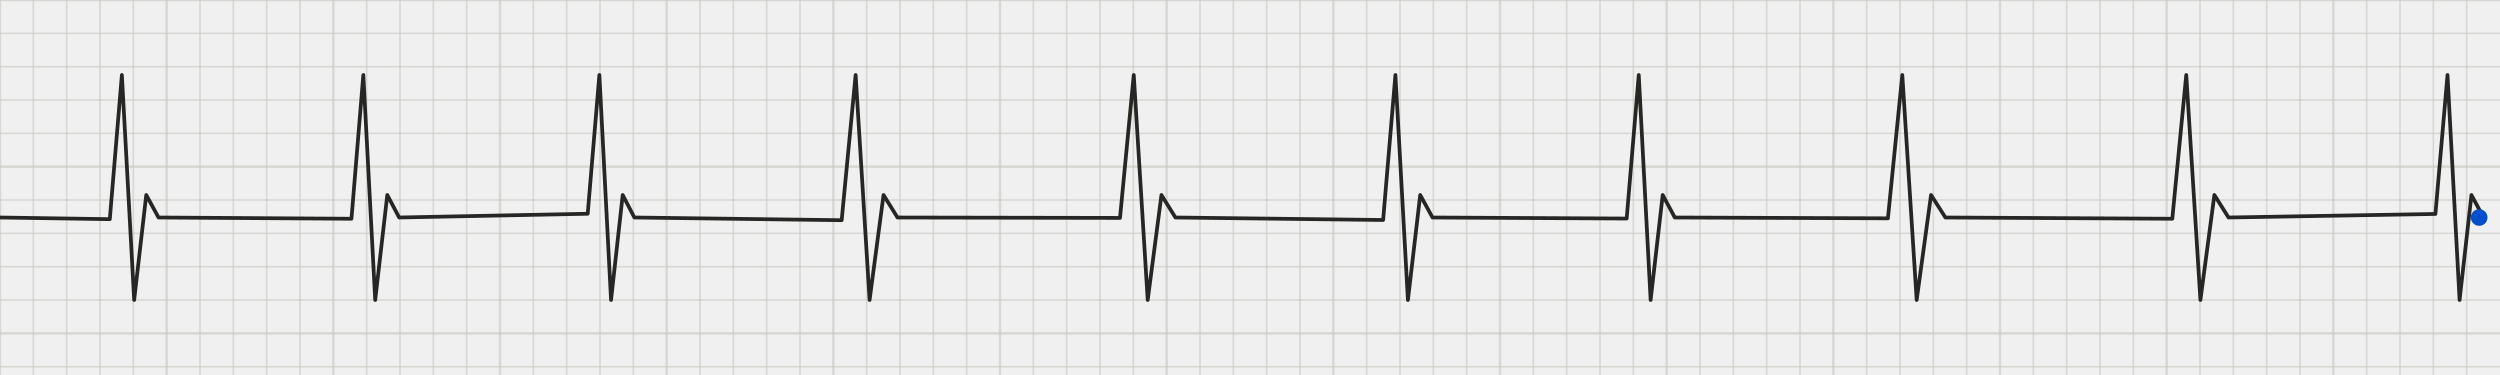
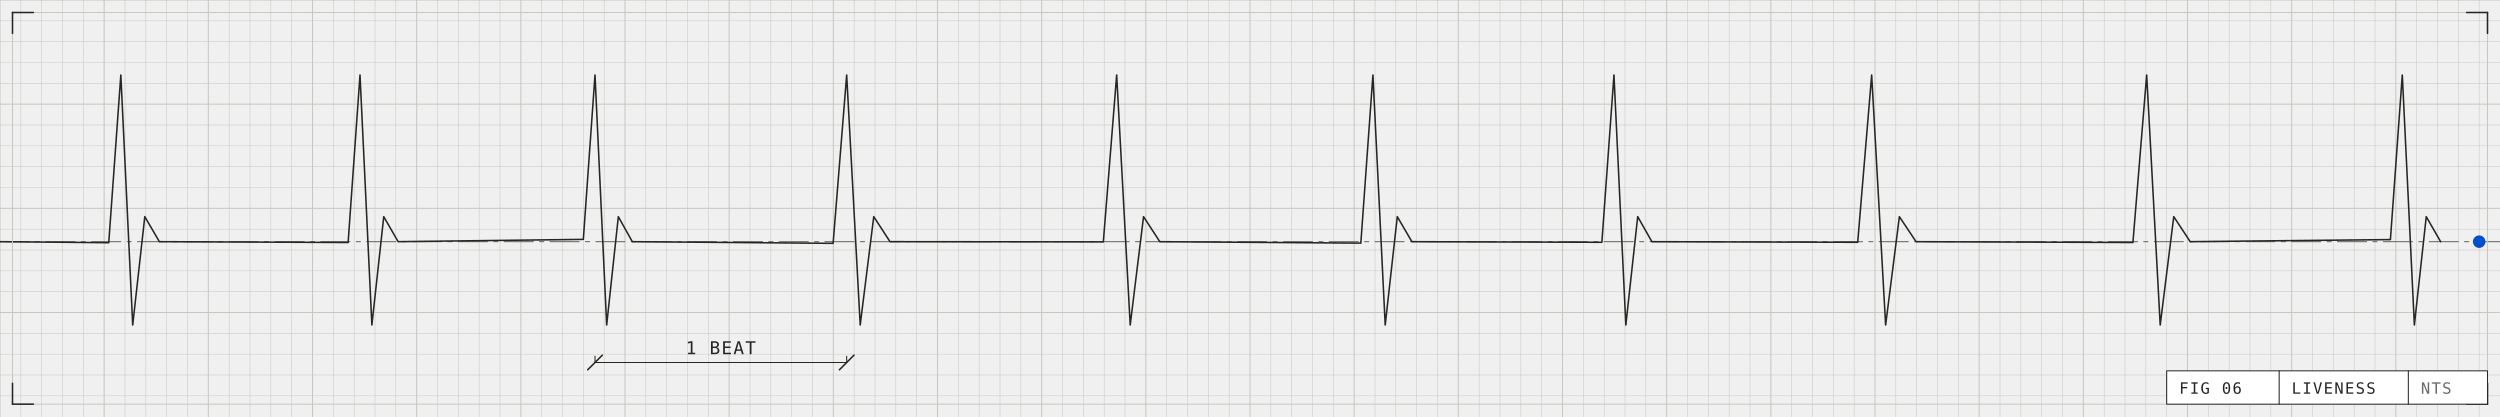
- <svg xmlns="http://www.w3.org/2000/svg" viewBox="0 0 1200 180" width="1200" height="180" role="img" aria-label="A heartbeat trace running across graph paper">
+ <svg xmlns="http://www.w3.org/2000/svg" viewBox="0 0 1200 200" width="1200" height="200" role="img" aria-label="A heartbeat trace on graph paper">
  <g fill="none" stroke-linecap="round" stroke-linejoin="round">
-     <path d="M0 0V180" stroke="#c9c7c0" stroke-width="1.2" opacity=".6" />
-     <path d="M16 0V180" stroke="#c9c7c0" stroke-width="0.8" opacity=".6" />
-     <path d="M32 0V180" stroke="#c9c7c0" stroke-width="0.8" opacity=".6" />
-     <path d="M48 0V180" stroke="#c9c7c0" stroke-width="0.8" opacity=".6" />
-     <path d="M64 0V180" stroke="#c9c7c0" stroke-width="0.8" opacity=".6" />
-     <path d="M80 0V180" stroke="#c9c7c0" stroke-width="1.2" opacity=".6" />
-     <path d="M96 0V180" stroke="#c9c7c0" stroke-width="0.8" opacity=".6" />
-     <path d="M112 0V180" stroke="#c9c7c0" stroke-width="0.8" opacity=".6" />
-     <path d="M128 0V180" stroke="#c9c7c0" stroke-width="0.8" opacity=".6" />
-     <path d="M144 0V180" stroke="#c9c7c0" stroke-width="0.8" opacity=".6" />
-     <path d="M160 0V180" stroke="#c9c7c0" stroke-width="1.2" opacity=".6" />
-     <path d="M176 0V180" stroke="#c9c7c0" stroke-width="0.8" opacity=".6" />
-     <path d="M192 0V180" stroke="#c9c7c0" stroke-width="0.8" opacity=".6" />
-     <path d="M208 0V180" stroke="#c9c7c0" stroke-width="0.8" opacity=".6" />
-     <path d="M224 0V180" stroke="#c9c7c0" stroke-width="0.8" opacity=".6" />
-     <path d="M240 0V180" stroke="#c9c7c0" stroke-width="1.2" opacity=".6" />
-     <path d="M256 0V180" stroke="#c9c7c0" stroke-width="0.8" opacity=".6" />
-     <path d="M272 0V180" stroke="#c9c7c0" stroke-width="0.8" opacity=".6" />
-     <path d="M288 0V180" stroke="#c9c7c0" stroke-width="0.8" opacity=".6" />
-     <path d="M304 0V180" stroke="#c9c7c0" stroke-width="0.8" opacity=".6" />
-     <path d="M320 0V180" stroke="#c9c7c0" stroke-width="1.2" opacity=".6" />
-     <path d="M336 0V180" stroke="#c9c7c0" stroke-width="0.8" opacity=".6" />
-     <path d="M352 0V180" stroke="#c9c7c0" stroke-width="0.8" opacity=".6" />
-     <path d="M368 0V180" stroke="#c9c7c0" stroke-width="0.8" opacity=".6" />
-     <path d="M384 0V180" stroke="#c9c7c0" stroke-width="0.8" opacity=".6" />
-     <path d="M400 0V180" stroke="#c9c7c0" stroke-width="1.2" opacity=".6" />
-     <path d="M416 0V180" stroke="#c9c7c0" stroke-width="0.8" opacity=".6" />
-     <path d="M432 0V180" stroke="#c9c7c0" stroke-width="0.8" opacity=".6" />
-     <path d="M448 0V180" stroke="#c9c7c0" stroke-width="0.8" opacity=".6" />
-     <path d="M464 0V180" stroke="#c9c7c0" stroke-width="0.8" opacity=".6" />
-     <path d="M480 0V180" stroke="#c9c7c0" stroke-width="1.2" opacity=".6" />
-     <path d="M496 0V180" stroke="#c9c7c0" stroke-width="0.8" opacity=".6" />
-     <path d="M512 0V180" stroke="#c9c7c0" stroke-width="0.8" opacity=".6" />
-     <path d="M528 0V180" stroke="#c9c7c0" stroke-width="0.8" opacity=".6" />
-     <path d="M544 0V180" stroke="#c9c7c0" stroke-width="0.8" opacity=".6" />
-     <path d="M560 0V180" stroke="#c9c7c0" stroke-width="1.2" opacity=".6" />
-     <path d="M576 0V180" stroke="#c9c7c0" stroke-width="0.8" opacity=".6" />
-     <path d="M592 0V180" stroke="#c9c7c0" stroke-width="0.8" opacity=".6" />
-     <path d="M608 0V180" stroke="#c9c7c0" stroke-width="0.8" opacity=".6" />
-     <path d="M624 0V180" stroke="#c9c7c0" stroke-width="0.8" opacity=".6" />
-     <path d="M640 0V180" stroke="#c9c7c0" stroke-width="1.2" opacity=".6" />
-     <path d="M656 0V180" stroke="#c9c7c0" stroke-width="0.8" opacity=".6" />
-     <path d="M672 0V180" stroke="#c9c7c0" stroke-width="0.8" opacity=".6" />
-     <path d="M688 0V180" stroke="#c9c7c0" stroke-width="0.8" opacity=".6" />
-     <path d="M704 0V180" stroke="#c9c7c0" stroke-width="0.8" opacity=".6" />
-     <path d="M720 0V180" stroke="#c9c7c0" stroke-width="1.2" opacity=".6" />
-     <path d="M736 0V180" stroke="#c9c7c0" stroke-width="0.8" opacity=".6" />
-     <path d="M752 0V180" stroke="#c9c7c0" stroke-width="0.8" opacity=".6" />
-     <path d="M768 0V180" stroke="#c9c7c0" stroke-width="0.8" opacity=".6" />
-     <path d="M784 0V180" stroke="#c9c7c0" stroke-width="0.8" opacity=".6" />
-     <path d="M800 0V180" stroke="#c9c7c0" stroke-width="1.2" opacity=".6" />
-     <path d="M816 0V180" stroke="#c9c7c0" stroke-width="0.8" opacity=".6" />
-     <path d="M832 0V180" stroke="#c9c7c0" stroke-width="0.8" opacity=".6" />
-     <path d="M848 0V180" stroke="#c9c7c0" stroke-width="0.8" opacity=".6" />
-     <path d="M864 0V180" stroke="#c9c7c0" stroke-width="0.8" opacity=".6" />
-     <path d="M880 0V180" stroke="#c9c7c0" stroke-width="1.2" opacity=".6" />
-     <path d="M896 0V180" stroke="#c9c7c0" stroke-width="0.8" opacity=".6" />
-     <path d="M912 0V180" stroke="#c9c7c0" stroke-width="0.8" opacity=".6" />
-     <path d="M928 0V180" stroke="#c9c7c0" stroke-width="0.8" opacity=".6" />
-     <path d="M944 0V180" stroke="#c9c7c0" stroke-width="0.8" opacity=".6" />
-     <path d="M960 0V180" stroke="#c9c7c0" stroke-width="1.2" opacity=".6" />
-     <path d="M976 0V180" stroke="#c9c7c0" stroke-width="0.8" opacity=".6" />
-     <path d="M992 0V180" stroke="#c9c7c0" stroke-width="0.8" opacity=".6" />
-     <path d="M1008 0V180" stroke="#c9c7c0" stroke-width="0.8" opacity=".6" />
-     <path d="M1024 0V180" stroke="#c9c7c0" stroke-width="0.8" opacity=".6" />
-     <path d="M1040 0V180" stroke="#c9c7c0" stroke-width="1.2" opacity=".6" />
-     <path d="M1056 0V180" stroke="#c9c7c0" stroke-width="0.8" opacity=".6" />
-     <path d="M1072 0V180" stroke="#c9c7c0" stroke-width="0.8" opacity=".6" />
-     <path d="M1088 0V180" stroke="#c9c7c0" stroke-width="0.8" opacity=".6" />
-     <path d="M1104 0V180" stroke="#c9c7c0" stroke-width="0.8" opacity=".6" />
-     <path d="M1120 0V180" stroke="#c9c7c0" stroke-width="1.2" opacity=".6" />
-     <path d="M1136 0V180" stroke="#c9c7c0" stroke-width="0.8" opacity=".6" />
-     <path d="M1152 0V180" stroke="#c9c7c0" stroke-width="0.8" opacity=".6" />
-     <path d="M1168 0V180" stroke="#c9c7c0" stroke-width="0.8" opacity=".6" />
-     <path d="M1184 0V180" stroke="#c9c7c0" stroke-width="0.8" opacity=".6" />
-     <path d="M0 0H1200" stroke="#c9c7c0" stroke-width="1.2" opacity=".6" />
-     <path d="M0 16H1200" stroke="#c9c7c0" stroke-width="0.8" opacity=".6" />
-     <path d="M0 32H1200" stroke="#c9c7c0" stroke-width="0.8" opacity=".6" />
-     <path d="M0 48H1200" stroke="#c9c7c0" stroke-width="0.8" opacity=".6" />
-     <path d="M0 64H1200" stroke="#c9c7c0" stroke-width="0.8" opacity=".6" />
-     <path d="M0 80H1200" stroke="#c9c7c0" stroke-width="1.2" opacity=".6" />
-     <path d="M0 96H1200" stroke="#c9c7c0" stroke-width="0.8" opacity=".6" />
-     <path d="M0 112H1200" stroke="#c9c7c0" stroke-width="0.8" opacity=".6" />
-     <path d="M0 128H1200" stroke="#c9c7c0" stroke-width="0.8" opacity=".6" />
-     <path d="M0 144H1200" stroke="#c9c7c0" stroke-width="0.8" opacity=".6" />
-     <path d="M0 160H1200" stroke="#c9c7c0" stroke-width="1.2" opacity=".6" />
-     <path d="M0 176H1200" stroke="#c9c7c0" stroke-width="0.8" opacity=".6" />
-     <path d="M0 104.4L52.7 105.2L58.5 36.0L64.4 144.0L70.2 93.6L76.1 104.4L168.7 105.0L174.4 36.0L180.1 144.0L185.9 93.6L191.6 104.4L282.1 102.6L287.7 36.0L293.3 144.0L298.9 93.6L304.5 104.4L404.0 105.7L410.7 36.0L417.4 144.0L424.1 93.6L430.8 104.4L537.6 104.6L544.2 36.0L550.9 144.0L557.5 93.6L564.2 104.4L663.9 105.6L669.8 36.0L675.8 144.0L681.7 93.6L687.6 104.4L780.8 104.9L786.6 36.0L792.3 144.0L798.1 93.6L803.9 104.4L906.2 104.8L913.1 36.0L920.0 144.0L926.9 93.6L933.8 104.4L1042.7 105.0L1049.4 36.0L1056.2 144.0L1062.9 93.6L1069.7 104.4L1169.0 102.7L1174.8 36.0L1180.6 144.0L1186.3 93.6L1192.1 104.4" stroke="#262624" stroke-width="1.8" />
-     <circle cx="1190.0" cy="104.4" r="4" fill="#004fcc" stroke="none" />
+     <path d="M0.0 0.0L0.0 200.0" stroke="#c9c7c0" stroke-width="0.5" />
+     <path d="M10.0 0.0L10.0 200.0" stroke="#c9c7c0" stroke-width="0.25" />
+     <path d="M20.0 0.0L20.0 200.0" stroke="#c9c7c0" stroke-width="0.25" />
+     <path d="M30.0 0.0L30.0 200.0" stroke="#c9c7c0" stroke-width="0.25" />
+     <path d="M40.0 0.0L40.0 200.0" stroke="#c9c7c0" stroke-width="0.25" />
+     <path d="M50.0 0.0L50.0 200.0" stroke="#c9c7c0" stroke-width="0.5" />
+     <path d="M60.0 0.0L60.0 200.0" stroke="#c9c7c0" stroke-width="0.25" />
+     <path d="M70.0 0.0L70.0 200.0" stroke="#c9c7c0" stroke-width="0.25" />
+     <path d="M80.0 0.0L80.0 200.0" stroke="#c9c7c0" stroke-width="0.25" />
+     <path d="M90.0 0.0L90.0 200.0" stroke="#c9c7c0" stroke-width="0.25" />
+     <path d="M100.0 0.0L100.0 200.0" stroke="#c9c7c0" stroke-width="0.5" />
+     <path d="M110.0 0.0L110.0 200.0" stroke="#c9c7c0" stroke-width="0.25" />
+     <path d="M120.0 0.0L120.0 200.0" stroke="#c9c7c0" stroke-width="0.25" />
+     <path d="M130.0 0.0L130.0 200.0" stroke="#c9c7c0" stroke-width="0.25" />
+     <path d="M140.0 0.0L140.0 200.0" stroke="#c9c7c0" stroke-width="0.25" />
+     <path d="M150.0 0.0L150.0 200.0" stroke="#c9c7c0" stroke-width="0.5" />
+     <path d="M160.0 0.0L160.0 200.0" stroke="#c9c7c0" stroke-width="0.25" />
+     <path d="M170.0 0.0L170.0 200.0" stroke="#c9c7c0" stroke-width="0.25" />
+     <path d="M180.0 0.0L180.0 200.0" stroke="#c9c7c0" stroke-width="0.25" />
+     <path d="M190.0 0.0L190.0 200.0" stroke="#c9c7c0" stroke-width="0.25" />
+     <path d="M200.0 0.0L200.0 200.0" stroke="#c9c7c0" stroke-width="0.5" />
+     <path d="M210.0 0.0L210.0 200.0" stroke="#c9c7c0" stroke-width="0.25" />
+     <path d="M220.0 0.0L220.0 200.0" stroke="#c9c7c0" stroke-width="0.25" />
+     <path d="M230.0 0.0L230.0 200.0" stroke="#c9c7c0" stroke-width="0.25" />
+     <path d="M240.0 0.0L240.0 200.0" stroke="#c9c7c0" stroke-width="0.25" />
+     <path d="M250.0 0.0L250.0 200.0" stroke="#c9c7c0" stroke-width="0.5" />
+     <path d="M260.0 0.0L260.0 200.0" stroke="#c9c7c0" stroke-width="0.25" />
+     <path d="M270.0 0.0L270.0 200.0" stroke="#c9c7c0" stroke-width="0.25" />
+     <path d="M280.0 0.0L280.0 200.0" stroke="#c9c7c0" stroke-width="0.25" />
+     <path d="M290.0 0.0L290.0 200.0" stroke="#c9c7c0" stroke-width="0.25" />
+     <path d="M300.0 0.0L300.0 200.0" stroke="#c9c7c0" stroke-width="0.5" />
+     <path d="M310.0 0.0L310.0 200.0" stroke="#c9c7c0" stroke-width="0.25" />
+     <path d="M320.0 0.0L320.0 200.0" stroke="#c9c7c0" stroke-width="0.25" />
+     <path d="M330.0 0.0L330.0 200.0" stroke="#c9c7c0" stroke-width="0.25" />
+     <path d="M340.0 0.0L340.0 200.0" stroke="#c9c7c0" stroke-width="0.25" />
+     <path d="M350.0 0.0L350.0 200.0" stroke="#c9c7c0" stroke-width="0.5" />
+     <path d="M360.0 0.0L360.0 200.0" stroke="#c9c7c0" stroke-width="0.25" />
+     <path d="M370.0 0.0L370.0 200.0" stroke="#c9c7c0" stroke-width="0.25" />
+     <path d="M380.0 0.0L380.0 200.0" stroke="#c9c7c0" stroke-width="0.25" />
+     <path d="M390.0 0.0L390.0 200.0" stroke="#c9c7c0" stroke-width="0.25" />
+     <path d="M400.0 0.0L400.0 200.0" stroke="#c9c7c0" stroke-width="0.5" />
+     <path d="M410.0 0.0L410.0 200.0" stroke="#c9c7c0" stroke-width="0.25" />
+     <path d="M420.0 0.0L420.0 200.0" stroke="#c9c7c0" stroke-width="0.25" />
+     <path d="M430.0 0.0L430.0 200.0" stroke="#c9c7c0" stroke-width="0.25" />
+     <path d="M440.0 0.0L440.0 200.0" stroke="#c9c7c0" stroke-width="0.25" />
+     <path d="M450.0 0.0L450.0 200.0" stroke="#c9c7c0" stroke-width="0.5" />
+     <path d="M460.0 0.0L460.0 200.0" stroke="#c9c7c0" stroke-width="0.25" />
+     <path d="M470.0 0.0L470.0 200.0" stroke="#c9c7c0" stroke-width="0.25" />
+     <path d="M480.0 0.0L480.0 200.0" stroke="#c9c7c0" stroke-width="0.25" />
+     <path d="M490.0 0.0L490.0 200.0" stroke="#c9c7c0" stroke-width="0.25" />
+     <path d="M500.0 0.0L500.0 200.0" stroke="#c9c7c0" stroke-width="0.5" />
+     <path d="M510.0 0.0L510.0 200.0" stroke="#c9c7c0" stroke-width="0.25" />
+     <path d="M520.0 0.0L520.0 200.0" stroke="#c9c7c0" stroke-width="0.25" />
+     <path d="M530.0 0.0L530.0 200.0" stroke="#c9c7c0" stroke-width="0.25" />
+     <path d="M540.0 0.0L540.0 200.0" stroke="#c9c7c0" stroke-width="0.25" />
+     <path d="M550.0 0.0L550.0 200.0" stroke="#c9c7c0" stroke-width="0.5" />
+     <path d="M560.0 0.0L560.0 200.0" stroke="#c9c7c0" stroke-width="0.25" />
+     <path d="M570.0 0.0L570.0 200.0" stroke="#c9c7c0" stroke-width="0.25" />
+     <path d="M580.0 0.0L580.0 200.0" stroke="#c9c7c0" stroke-width="0.25" />
+     <path d="M590.0 0.0L590.0 200.0" stroke="#c9c7c0" stroke-width="0.25" />
+     <path d="M600.0 0.0L600.0 200.0" stroke="#c9c7c0" stroke-width="0.5" />
+     <path d="M610.0 0.0L610.0 200.0" stroke="#c9c7c0" stroke-width="0.25" />
+     <path d="M620.0 0.0L620.0 200.0" stroke="#c9c7c0" stroke-width="0.25" />
+     <path d="M630.0 0.0L630.0 200.0" stroke="#c9c7c0" stroke-width="0.25" />
+     <path d="M640.0 0.0L640.0 200.0" stroke="#c9c7c0" stroke-width="0.25" />
+     <path d="M650.0 0.0L650.0 200.0" stroke="#c9c7c0" stroke-width="0.5" />
+     <path d="M660.0 0.0L660.0 200.0" stroke="#c9c7c0" stroke-width="0.25" />
+     <path d="M670.0 0.0L670.0 200.0" stroke="#c9c7c0" stroke-width="0.25" />
+     <path d="M680.0 0.0L680.0 200.0" stroke="#c9c7c0" stroke-width="0.25" />
+     <path d="M690.0 0.0L690.0 200.0" stroke="#c9c7c0" stroke-width="0.25" />
+     <path d="M700.0 0.0L700.0 200.0" stroke="#c9c7c0" stroke-width="0.5" />
+     <path d="M710.0 0.0L710.0 200.0" stroke="#c9c7c0" stroke-width="0.25" />
+     <path d="M720.0 0.0L720.0 200.0" stroke="#c9c7c0" stroke-width="0.25" />
+     <path d="M730.0 0.0L730.0 200.0" stroke="#c9c7c0" stroke-width="0.25" />
+     <path d="M740.0 0.0L740.0 200.0" stroke="#c9c7c0" stroke-width="0.25" />
+     <path d="M750.0 0.0L750.0 200.0" stroke="#c9c7c0" stroke-width="0.5" />
+     <path d="M760.0 0.0L760.0 200.0" stroke="#c9c7c0" stroke-width="0.25" />
+     <path d="M770.0 0.0L770.0 200.0" stroke="#c9c7c0" stroke-width="0.25" />
+     <path d="M780.0 0.0L780.0 200.0" stroke="#c9c7c0" stroke-width="0.25" />
+     <path d="M790.0 0.0L790.0 200.0" stroke="#c9c7c0" stroke-width="0.25" />
+     <path d="M800.0 0.0L800.0 200.0" stroke="#c9c7c0" stroke-width="0.5" />
+     <path d="M810.0 0.0L810.0 200.0" stroke="#c9c7c0" stroke-width="0.25" />
+     <path d="M820.0 0.0L820.0 200.0" stroke="#c9c7c0" stroke-width="0.25" />
+     <path d="M830.0 0.0L830.0 200.0" stroke="#c9c7c0" stroke-width="0.25" />
+     <path d="M840.0 0.0L840.0 200.0" stroke="#c9c7c0" stroke-width="0.25" />
+     <path d="M850.0 0.0L850.0 200.0" stroke="#c9c7c0" stroke-width="0.5" />
+     <path d="M860.0 0.0L860.0 200.0" stroke="#c9c7c0" stroke-width="0.25" />
+     <path d="M870.0 0.0L870.0 200.0" stroke="#c9c7c0" stroke-width="0.25" />
+     <path d="M880.0 0.0L880.0 200.0" stroke="#c9c7c0" stroke-width="0.25" />
+     <path d="M890.0 0.0L890.0 200.0" stroke="#c9c7c0" stroke-width="0.25" />
+     <path d="M900.0 0.0L900.0 200.0" stroke="#c9c7c0" stroke-width="0.5" />
+     <path d="M910.0 0.0L910.0 200.0" stroke="#c9c7c0" stroke-width="0.25" />
+     <path d="M920.0 0.0L920.0 200.0" stroke="#c9c7c0" stroke-width="0.25" />
+     <path d="M930.0 0.0L930.0 200.0" stroke="#c9c7c0" stroke-width="0.25" />
+     <path d="M940.0 0.0L940.0 200.0" stroke="#c9c7c0" stroke-width="0.25" />
+     <path d="M950.0 0.0L950.0 200.0" stroke="#c9c7c0" stroke-width="0.5" />
+     <path d="M960.0 0.0L960.0 200.0" stroke="#c9c7c0" stroke-width="0.25" />
+     <path d="M970.0 0.0L970.0 200.0" stroke="#c9c7c0" stroke-width="0.25" />
+     <path d="M980.0 0.0L980.0 200.0" stroke="#c9c7c0" stroke-width="0.25" />
+     <path d="M990.0 0.0L990.0 200.0" stroke="#c9c7c0" stroke-width="0.25" />
+     <path d="M1000.0 0.0L1000.0 200.0" stroke="#c9c7c0" stroke-width="0.5" />
+     <path d="M1010.0 0.0L1010.0 200.0" stroke="#c9c7c0" stroke-width="0.25" />
+     <path d="M1020.0 0.0L1020.0 200.0" stroke="#c9c7c0" stroke-width="0.25" />
+     <path d="M1030.0 0.0L1030.0 200.0" stroke="#c9c7c0" stroke-width="0.25" />
+     <path d="M1040.0 0.0L1040.0 200.0" stroke="#c9c7c0" stroke-width="0.25" />
+     <path d="M1050.0 0.0L1050.0 200.0" stroke="#c9c7c0" stroke-width="0.5" />
+     <path d="M1060.0 0.0L1060.0 200.0" stroke="#c9c7c0" stroke-width="0.25" />
+     <path d="M1070.0 0.0L1070.0 200.0" stroke="#c9c7c0" stroke-width="0.25" />
+     <path d="M1080.0 0.0L1080.0 200.0" stroke="#c9c7c0" stroke-width="0.25" />
+     <path d="M1090.0 0.0L1090.0 200.0" stroke="#c9c7c0" stroke-width="0.25" />
+     <path d="M1100.0 0.0L1100.0 200.0" stroke="#c9c7c0" stroke-width="0.5" />
+     <path d="M1110.0 0.0L1110.0 200.0" stroke="#c9c7c0" stroke-width="0.25" />
+     <path d="M1120.0 0.0L1120.0 200.0" stroke="#c9c7c0" stroke-width="0.25" />
+     <path d="M1130.0 0.0L1130.0 200.0" stroke="#c9c7c0" stroke-width="0.25" />
+     <path d="M1140.0 0.0L1140.0 200.0" stroke="#c9c7c0" stroke-width="0.25" />
+     <path d="M1150.0 0.0L1150.0 200.0" stroke="#c9c7c0" stroke-width="0.5" />
+     <path d="M1160.0 0.0L1160.0 200.0" stroke="#c9c7c0" stroke-width="0.25" />
+     <path d="M1170.0 0.0L1170.0 200.0" stroke="#c9c7c0" stroke-width="0.25" />
+     <path d="M1180.0 0.0L1180.0 200.0" stroke="#c9c7c0" stroke-width="0.25" />
+     <path d="M1190.0 0.0L1190.0 200.0" stroke="#c9c7c0" stroke-width="0.25" />
+     <path d="M0.0 0.0L1200.0 0.0" stroke="#c9c7c0" stroke-width="0.5" />
+     <path d="M0.0 10.0L1200.0 10.0" stroke="#c9c7c0" stroke-width="0.25" />
+     <path d="M0.0 20.0L1200.0 20.0" stroke="#c9c7c0" stroke-width="0.25" />
+     <path d="M0.0 30.0L1200.0 30.0" stroke="#c9c7c0" stroke-width="0.25" />
+     <path d="M0.0 40.0L1200.0 40.0" stroke="#c9c7c0" stroke-width="0.25" />
+     <path d="M0.0 50.0L1200.0 50.0" stroke="#c9c7c0" stroke-width="0.5" />
+     <path d="M0.0 60.0L1200.0 60.0" stroke="#c9c7c0" stroke-width="0.25" />
+     <path d="M0.0 70.0L1200.0 70.0" stroke="#c9c7c0" stroke-width="0.25" />
+     <path d="M0.0 80.0L1200.0 80.0" stroke="#c9c7c0" stroke-width="0.25" />
+     <path d="M0.0 90.0L1200.0 90.0" stroke="#c9c7c0" stroke-width="0.25" />
+     <path d="M0.0 100.0L1200.0 100.0" stroke="#c9c7c0" stroke-width="0.5" />
+     <path d="M0.0 110.0L1200.0 110.0" stroke="#c9c7c0" stroke-width="0.25" />
+     <path d="M0.0 120.0L1200.0 120.0" stroke="#c9c7c0" stroke-width="0.25" />
+     <path d="M0.0 130.0L1200.0 130.0" stroke="#c9c7c0" stroke-width="0.25" />
+     <path d="M0.0 140.0L1200.0 140.0" stroke="#c9c7c0" stroke-width="0.25" />
+     <path d="M0.0 150.0L1200.0 150.0" stroke="#c9c7c0" stroke-width="0.5" />
+     <path d="M0.0 160.0L1200.0 160.0" stroke="#c9c7c0" stroke-width="0.25" />
+     <path d="M0.0 170.0L1200.0 170.0" stroke="#c9c7c0" stroke-width="0.25" />
+     <path d="M0.0 180.0L1200.0 180.0" stroke="#c9c7c0" stroke-width="0.25" />
+     <path d="M0.0 190.0L1200.0 190.0" stroke="#c9c7c0" stroke-width="0.25" />
+     <path d="M0.0 116.0L1200.0 116.0" stroke="#6b6a66" stroke-width="0.5" stroke-dasharray="14 3 2 3" />
+     <path d="M0.0 116.0L52.2 116.5L58.0 36.0L63.7 156.0L69.5 104.0L76.5 116.0L167.1 116.4L172.8 36.0L178.5 156.0L184.2 104.0L191.1 116.0L280.0 114.9L285.6 36.0L291.2 156.0L296.8 104.0L303.5 116.0L399.9 116.8L406.4 36.0L412.9 156.0L419.4 104.0L427.2 116.0L529.6 116.1L536.0 36.0L542.5 156.0L548.9 104.0L556.7 116.0L653.2 116.7L659.0 36.0L664.9 156.0L670.7 104.0L677.7 116.0L768.9 116.3L774.7 36.0L780.4 156.0L786.1 104.0L792.9 116.0L891.7 116.3L898.4 36.0L905.1 156.0L911.7 104.0L919.7 116.0L1023.8 116.4L1030.4 36.0L1036.9 156.0L1043.4 104.0L1051.3 116.0L1147.4 115.0L1153.1 36.0L1158.9 156.0L1164.6 104.0L1171.5 116.0" stroke="#262624" stroke-width="0.75" fill="none" />
+     <circle cx="1190.0" cy="116.0" r="3.0" fill="#004fcc" stroke="none" />
+     <path d="M285.6 174.0L285.6 171.0" stroke="#262624" stroke-width="0.5" />
+     <path d="M406.4 174.0L406.4 171.0" stroke="#262624" stroke-width="0.5" />
+     <path d="M285.6 174.0L406.4 174.0" stroke="#262624" stroke-width="0.5" />
+     <path d="M282.1 177.5L289.1 170.5" stroke="#262624" stroke-width="0.75" />
+     <path d="M402.9 177.5L409.9 170.5" stroke="#262624" stroke-width="0.75" />
+     <text x="346.0" y="170.0" font-family="ui-monospace, 'IBM Plex Mono', Menlo, monospace" font-size="8.5" letter-spacing=".6" fill="#262624" text-anchor="middle" stroke="none" transform="rotate(0.0 346.0 174.0)">1 BEAT</text>
+     <rect x="6.0" y="6.0" width="1188.0" height="188.0" stroke="#c9c7c0" stroke-width="0.5" fill="none" />
+     <path d="M6.0 6.0L16.0 6.0" stroke="#262624" stroke-width="0.75" />
+     <path d="M6.0 6.0L6.0 16.0" stroke="#262624" stroke-width="0.75" />
+     <path d="M1194.0 6.0L1184.0 6.0" stroke="#262624" stroke-width="0.75" />
+     <path d="M1194.0 6.0L1194.0 16.0" stroke="#262624" stroke-width="0.75" />
+     <path d="M6.0 194.0L16.0 194.0" stroke="#262624" stroke-width="0.75" />
+     <path d="M6.0 194.0L6.0 184.0" stroke="#262624" stroke-width="0.75" />
+     <path d="M1194.0 194.0L1184.0 194.0" stroke="#262624" stroke-width="0.75" />
+     <path d="M1194.0 194.0L1194.0 184.0" stroke="#262624" stroke-width="0.75" />
+     <rect x="1040.0" y="178.0" width="154.0" height="16.0" stroke="#262624" stroke-width="0.5" fill="#ffffff" />
+     <path d="M1094.0 178.0L1094.0 194.0" stroke="#262624" stroke-width="0.5" />
+     <path d="M1156.0 178.0L1156.0 194.0" stroke="#262624" stroke-width="0.5" />
+     <text x="1046.0" y="189.0" font-family="ui-monospace, 'IBM Plex Mono', Menlo, monospace" font-size="7.5" font-weight="500" letter-spacing="0.6" fill="#262624" text-anchor="start" stroke="none">FIG 06</text>
+     <text x="1100.0" y="189.0" font-family="ui-monospace, 'IBM Plex Mono', Menlo, monospace" font-size="7.5" font-weight="400" letter-spacing="0.6" fill="#262624" text-anchor="start" stroke="none">LIVENESS</text>
+     <text x="1162.0" y="189.0" font-family="ui-monospace, 'IBM Plex Mono', Menlo, monospace" font-size="7.5" font-weight="400" letter-spacing="0.6" fill="#6b6a66" text-anchor="start" stroke="none">NTS</text>
  </g>
</svg>
